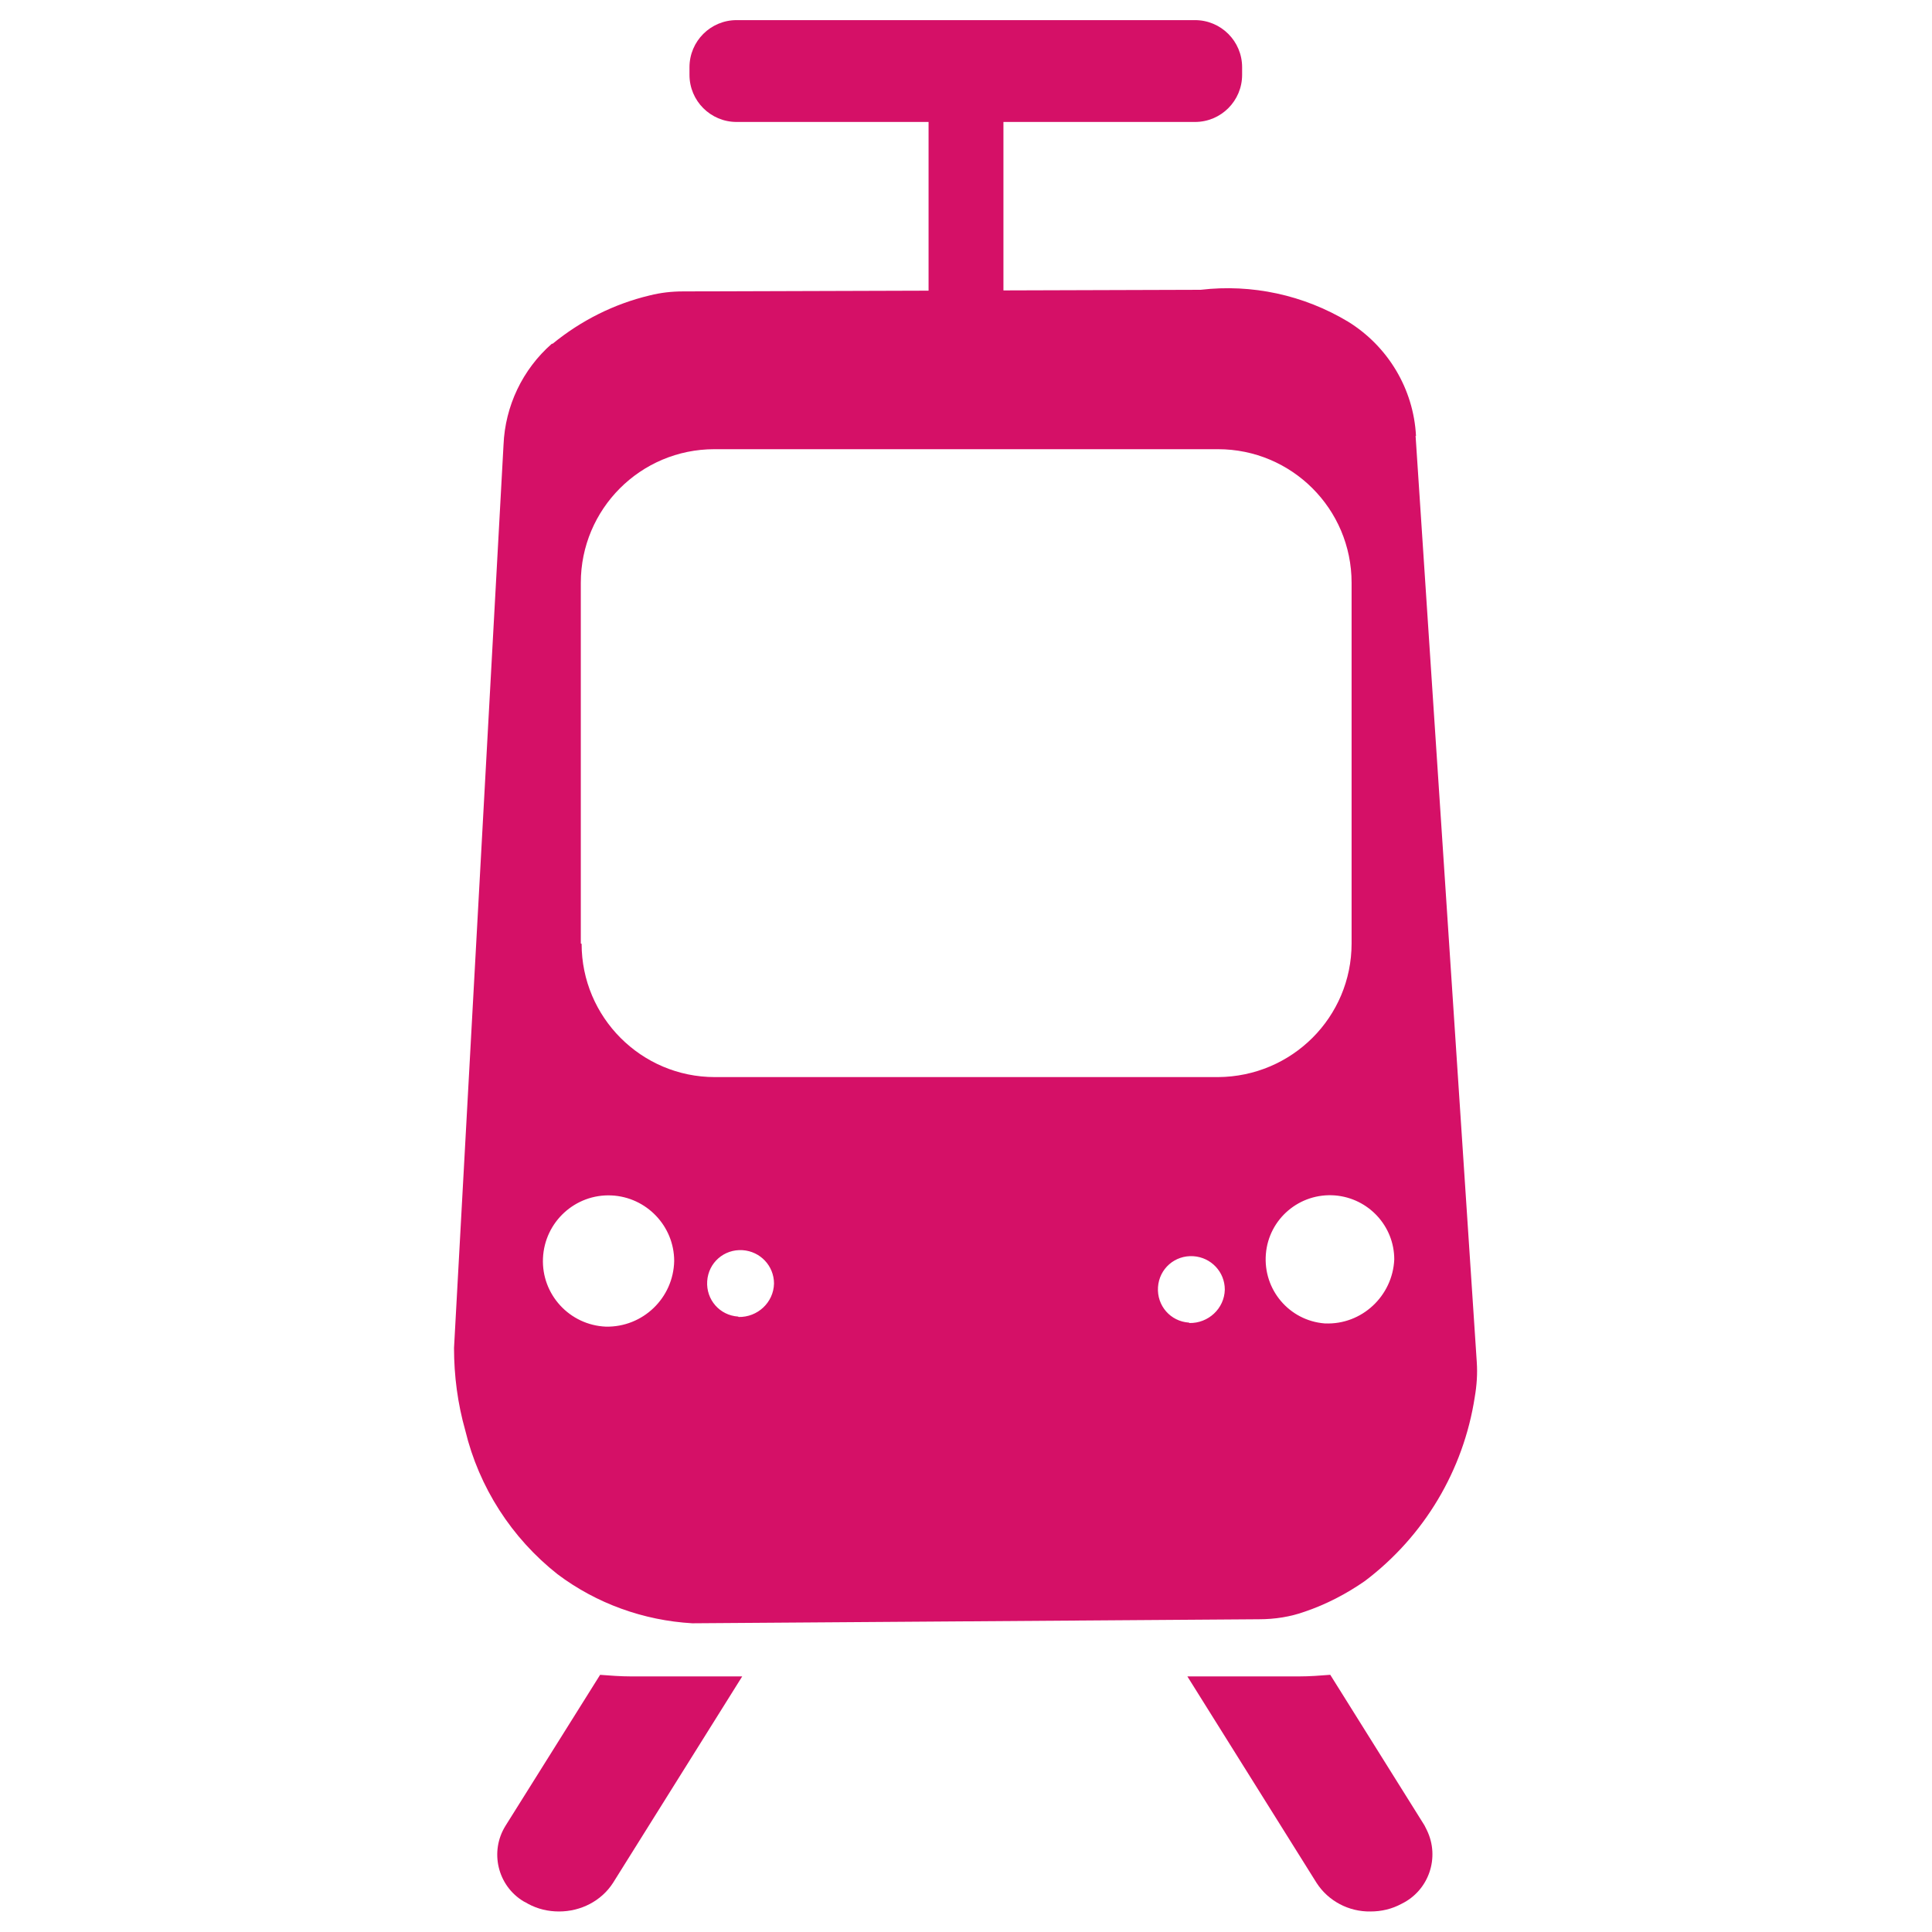
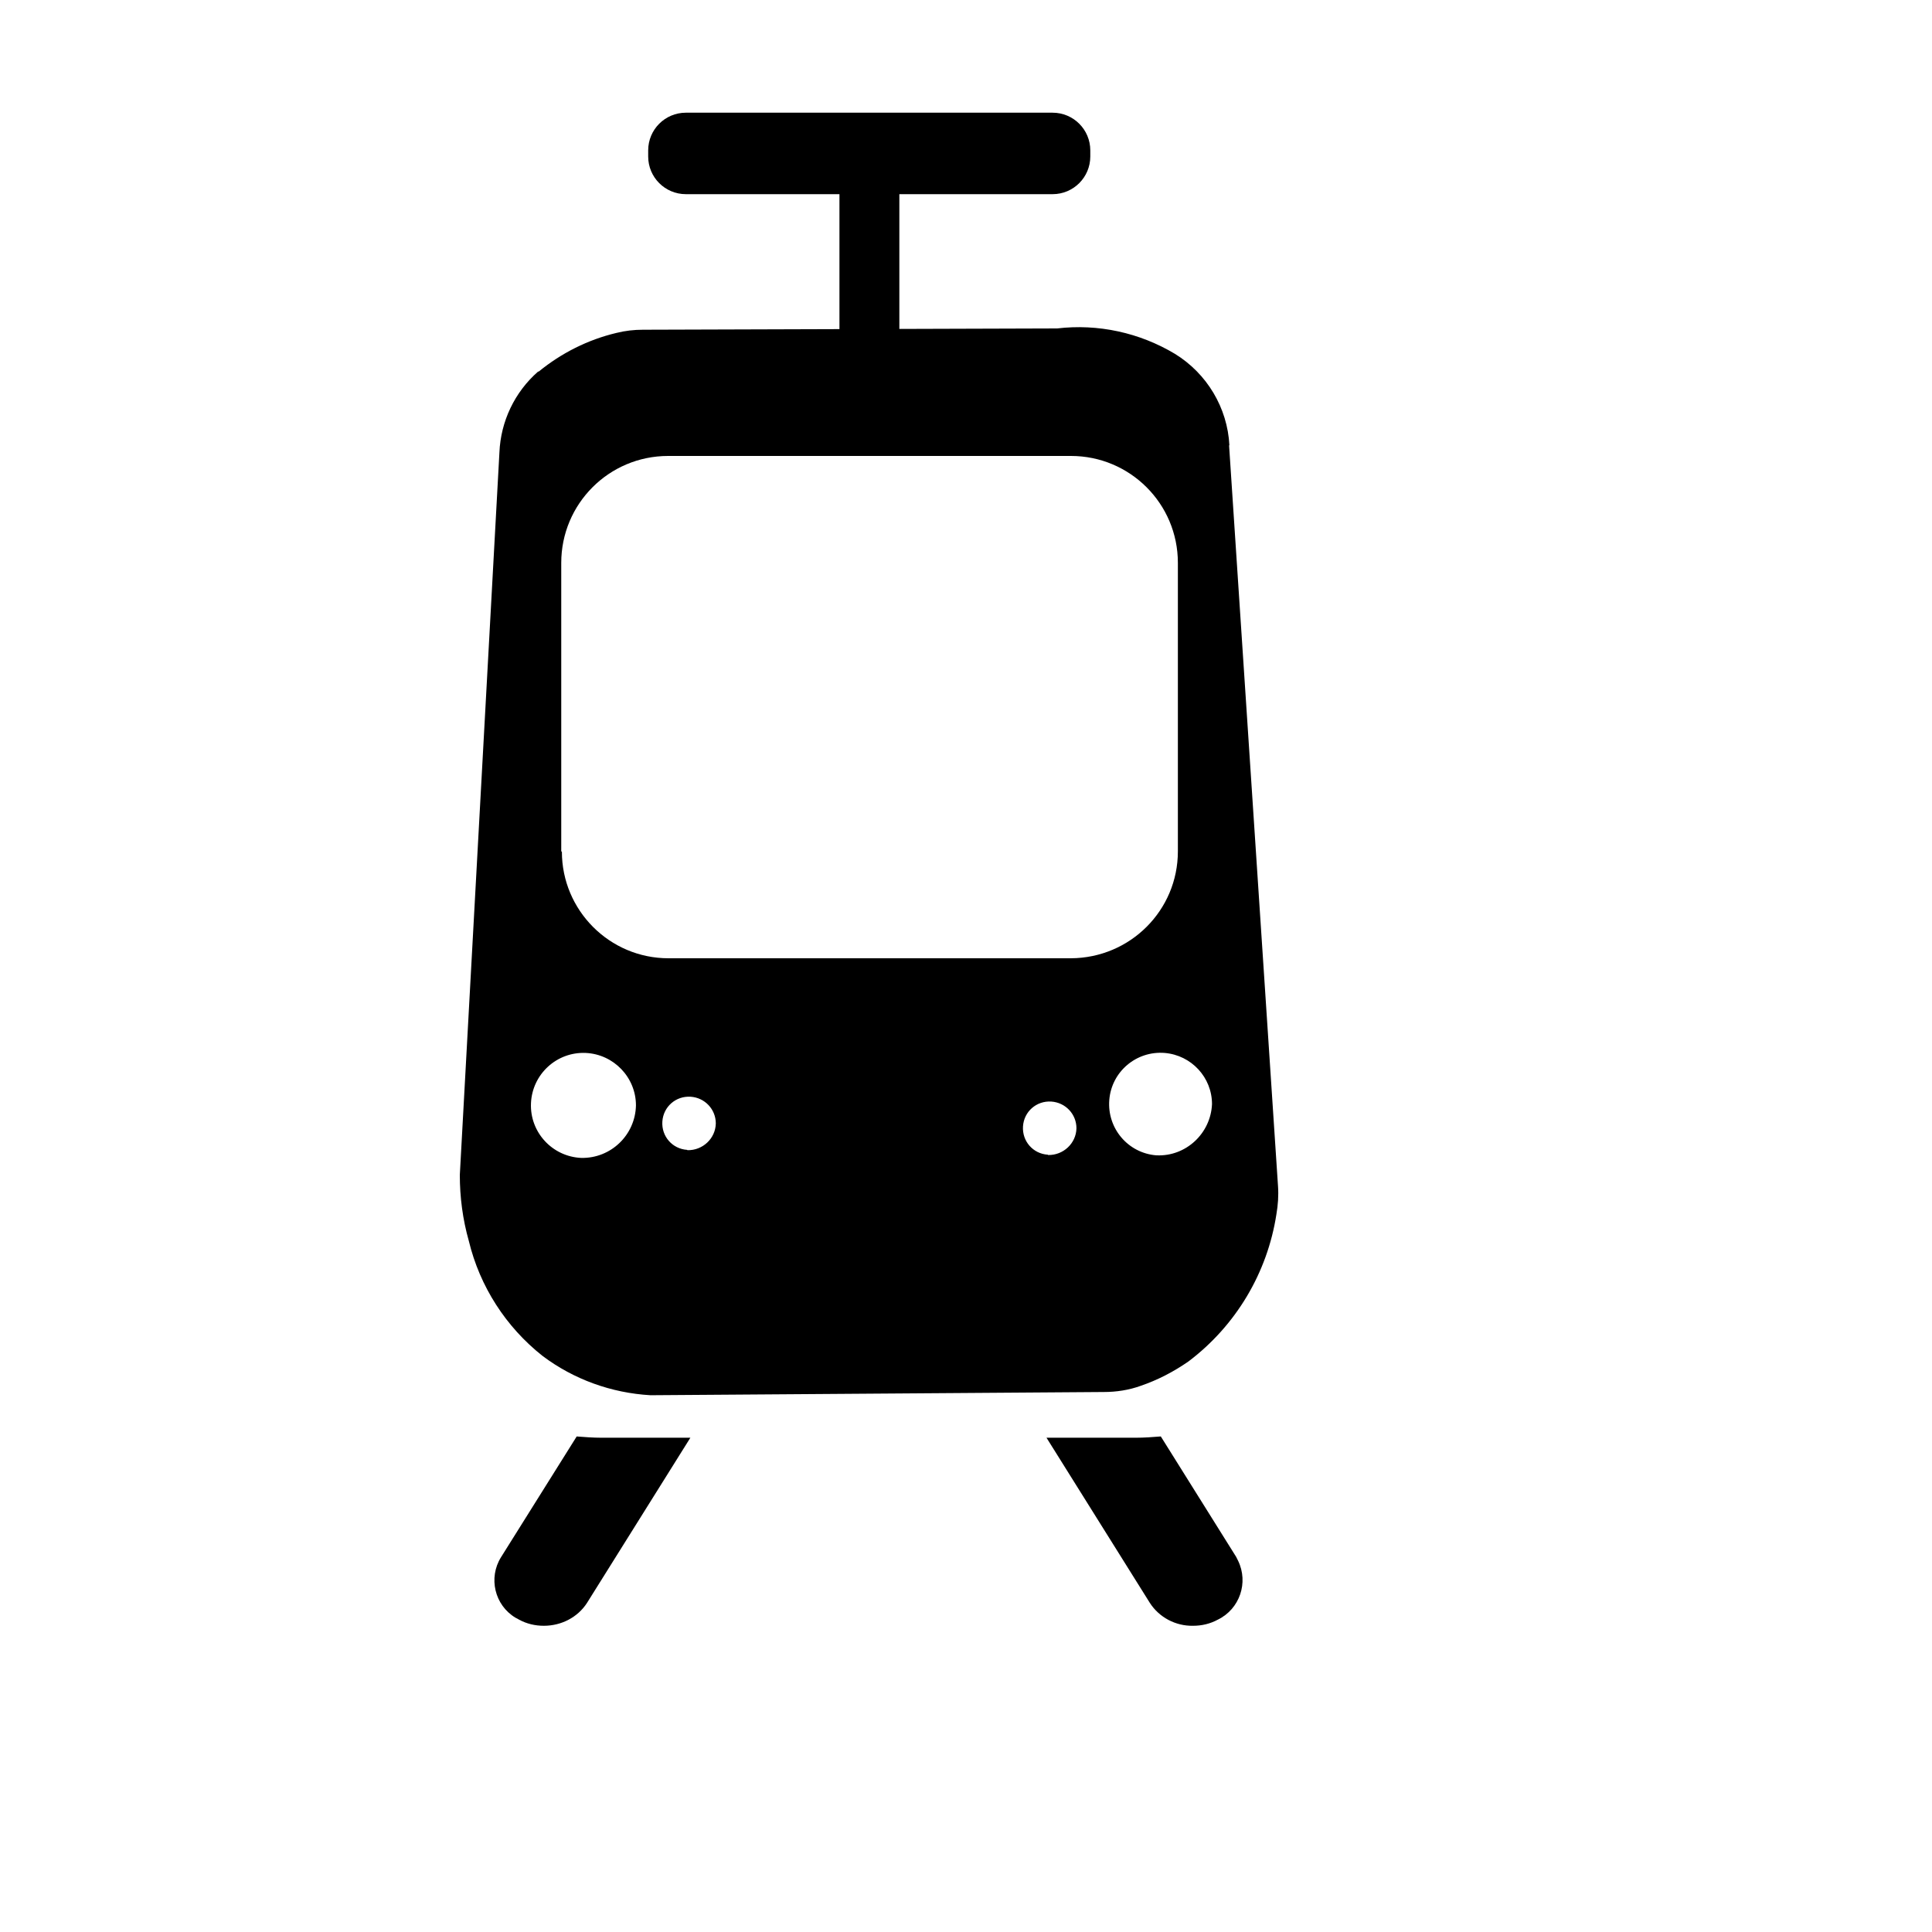
<svg xmlns="http://www.w3.org/2000/svg" id="Layer_1" viewBox="0 0 48 48">
-   <defs>
-     <style>.cls-1{fill:#d51067;}</style>
-   </defs>
-   <g id="Group_1097">
-     <path id="Path_232" class="cls-1" d="m14.91,41.61l-2.35,3.75c-.4.64-.2,1.49.45,1.88.04.02.08.04.11.06.24.13.5.19.77.19.54,0,1.05-.26,1.34-.71l3.21-5.13h-2.76c-.26,0-.52-.02-.78-.04" />
-     <path id="Path_233" class="cls-1" d="m29.5,41.65l3.21,5.13c.29.45.8.72,1.34.71.27,0,.53-.06.77-.19.68-.33.96-1.15.63-1.83-.02-.04-.04-.08-.06-.12l-2.34-3.74c-.25.02-.51.04-.78.04h-2.77Z" />
-     <rect id="Rectangle_412" class="cls-1" x="23.07" y="2.84" width="1.86" height="4.71" />
-     <path id="Path_234" class="cls-1" d="m35.18,10.83c-.06-1.17-.7-2.23-1.69-2.84-1.1-.66-2.39-.94-3.66-.79l-12.86.04c-.28,0-.55.03-.83.1-.88.21-1.7.62-2.41,1.2h-.02c-.73.64-1.16,1.55-1.2,2.51-.41,7.48-.82,14.96-1.23,22.44,0,.69.09,1.38.28,2.05.34,1.41,1.15,2.67,2.29,3.57.97.73,2.14,1.15,3.35,1.22l14.08-.1c.39,0,.78-.06,1.14-.19.53-.18,1.03-.44,1.49-.76,1.47-1.11,2.45-2.75,2.73-4.57.05-.29.07-.58.05-.87l-1.52-23.01Zm-20.13,22.13c-.9-.04-1.6-.8-1.56-1.7.04-.9.8-1.6,1.7-1.56.87.04,1.56.76,1.56,1.63-.02.92-.78,1.65-1.7,1.63Zm-.62-9.52v-8.96c0-1.83,1.48-3.32,3.32-3.32h12.51c1.83,0,3.32,1.48,3.32,3.32h0v8.96c0,1.83-1.48,3.31-3.32,3.32h-12.5c-1.83,0-3.31-1.49-3.31-3.31h0Zm3.91,9.27c-.46-.03-.8-.42-.77-.88.03-.46.42-.8.88-.77.44.03.78.39.78.83-.01.47-.41.84-.88.83h0Zm11.2.15c-.46-.03-.8-.42-.77-.88.03-.46.42-.8.88-.77.44.03.78.39.78.83-.01.47-.41.84-.88.83h0Zm3.37.02c-.88-.07-1.53-.84-1.46-1.72s.84-1.53,1.72-1.46c.83.07,1.47.76,1.47,1.59-.04.91-.81,1.63-1.72,1.59h0Z" />
-     <rect id="Rectangle_413" class="cls-1" x="17.13" y=".5" width="13.73" height="2.53" rx="1.17" ry="1.17" />
+   <g id="Group_1097" transform="scale(0.8 0.8) translate(3 3)">
+     <path id="Path_232" d="m14.91,41.61l-2.35,3.75c-.4.64-.2,1.49.45,1.88.04.02.08.04.11.06.24.13.5.19.77.19.54,0,1.05-.26,1.34-.71l3.21-5.13h-2.76c-.26,0-.52-.02-.78-.04" />
+     <path id="Path_233" d="m29.5,41.65l3.21,5.13c.29.45.8.72,1.34.71.27,0,.53-.06.77-.19.68-.33.96-1.15.63-1.83-.02-.04-.04-.08-.06-.12l-2.34-3.74c-.25.02-.51.04-.78.04h-2.77Z" />
+     <rect id="Rectangle_412" x="23.07" y="2.84" width="1.86" height="4.71" />
+     <path id="Path_234" d="m35.18,10.83c-.06-1.17-.7-2.23-1.69-2.84-1.1-.66-2.39-.94-3.66-.79l-12.86.04c-.28,0-.55.03-.83.1-.88.21-1.7.62-2.41,1.2h-.02c-.73.64-1.16,1.55-1.2,2.51-.41,7.48-.82,14.96-1.23,22.44,0,.69.09,1.38.28,2.05.34,1.41,1.15,2.67,2.29,3.57.97.73,2.14,1.15,3.35,1.22l14.08-.1c.39,0,.78-.06,1.14-.19.53-.18,1.03-.44,1.49-.76,1.47-1.11,2.45-2.75,2.73-4.57.05-.29.07-.58.05-.87l-1.52-23.01Zm-20.13,22.13c-.9-.04-1.6-.8-1.56-1.7.04-.9.8-1.6,1.7-1.56.87.04,1.56.76,1.56,1.63-.02.92-.78,1.65-1.7,1.63Zm-.62-9.52v-8.96c0-1.83,1.48-3.32,3.32-3.32h12.51c1.83,0,3.32,1.48,3.32,3.32h0v8.96c0,1.83-1.48,3.31-3.32,3.32h-12.5c-1.83,0-3.31-1.49-3.31-3.31h0Zm3.91,9.27c-.46-.03-.8-.42-.77-.88.03-.46.42-.8.88-.77.44.03.78.39.78.83-.01.47-.41.84-.88.83h0Zm11.2.15c-.46-.03-.8-.42-.77-.88.03-.46.42-.8.88-.77.44.03.78.39.78.83-.01.47-.41.84-.88.83h0Zm3.37.02c-.88-.07-1.53-.84-1.46-1.72s.84-1.53,1.72-1.46c.83.07,1.47.76,1.47,1.59-.04.91-.81,1.63-1.72,1.59h0Z" />
+     <rect id="Rectangle_413" x="17.13" y=".5" width="13.73" height="2.53" rx="1.17" ry="1.17" />
  </g>
</svg>
